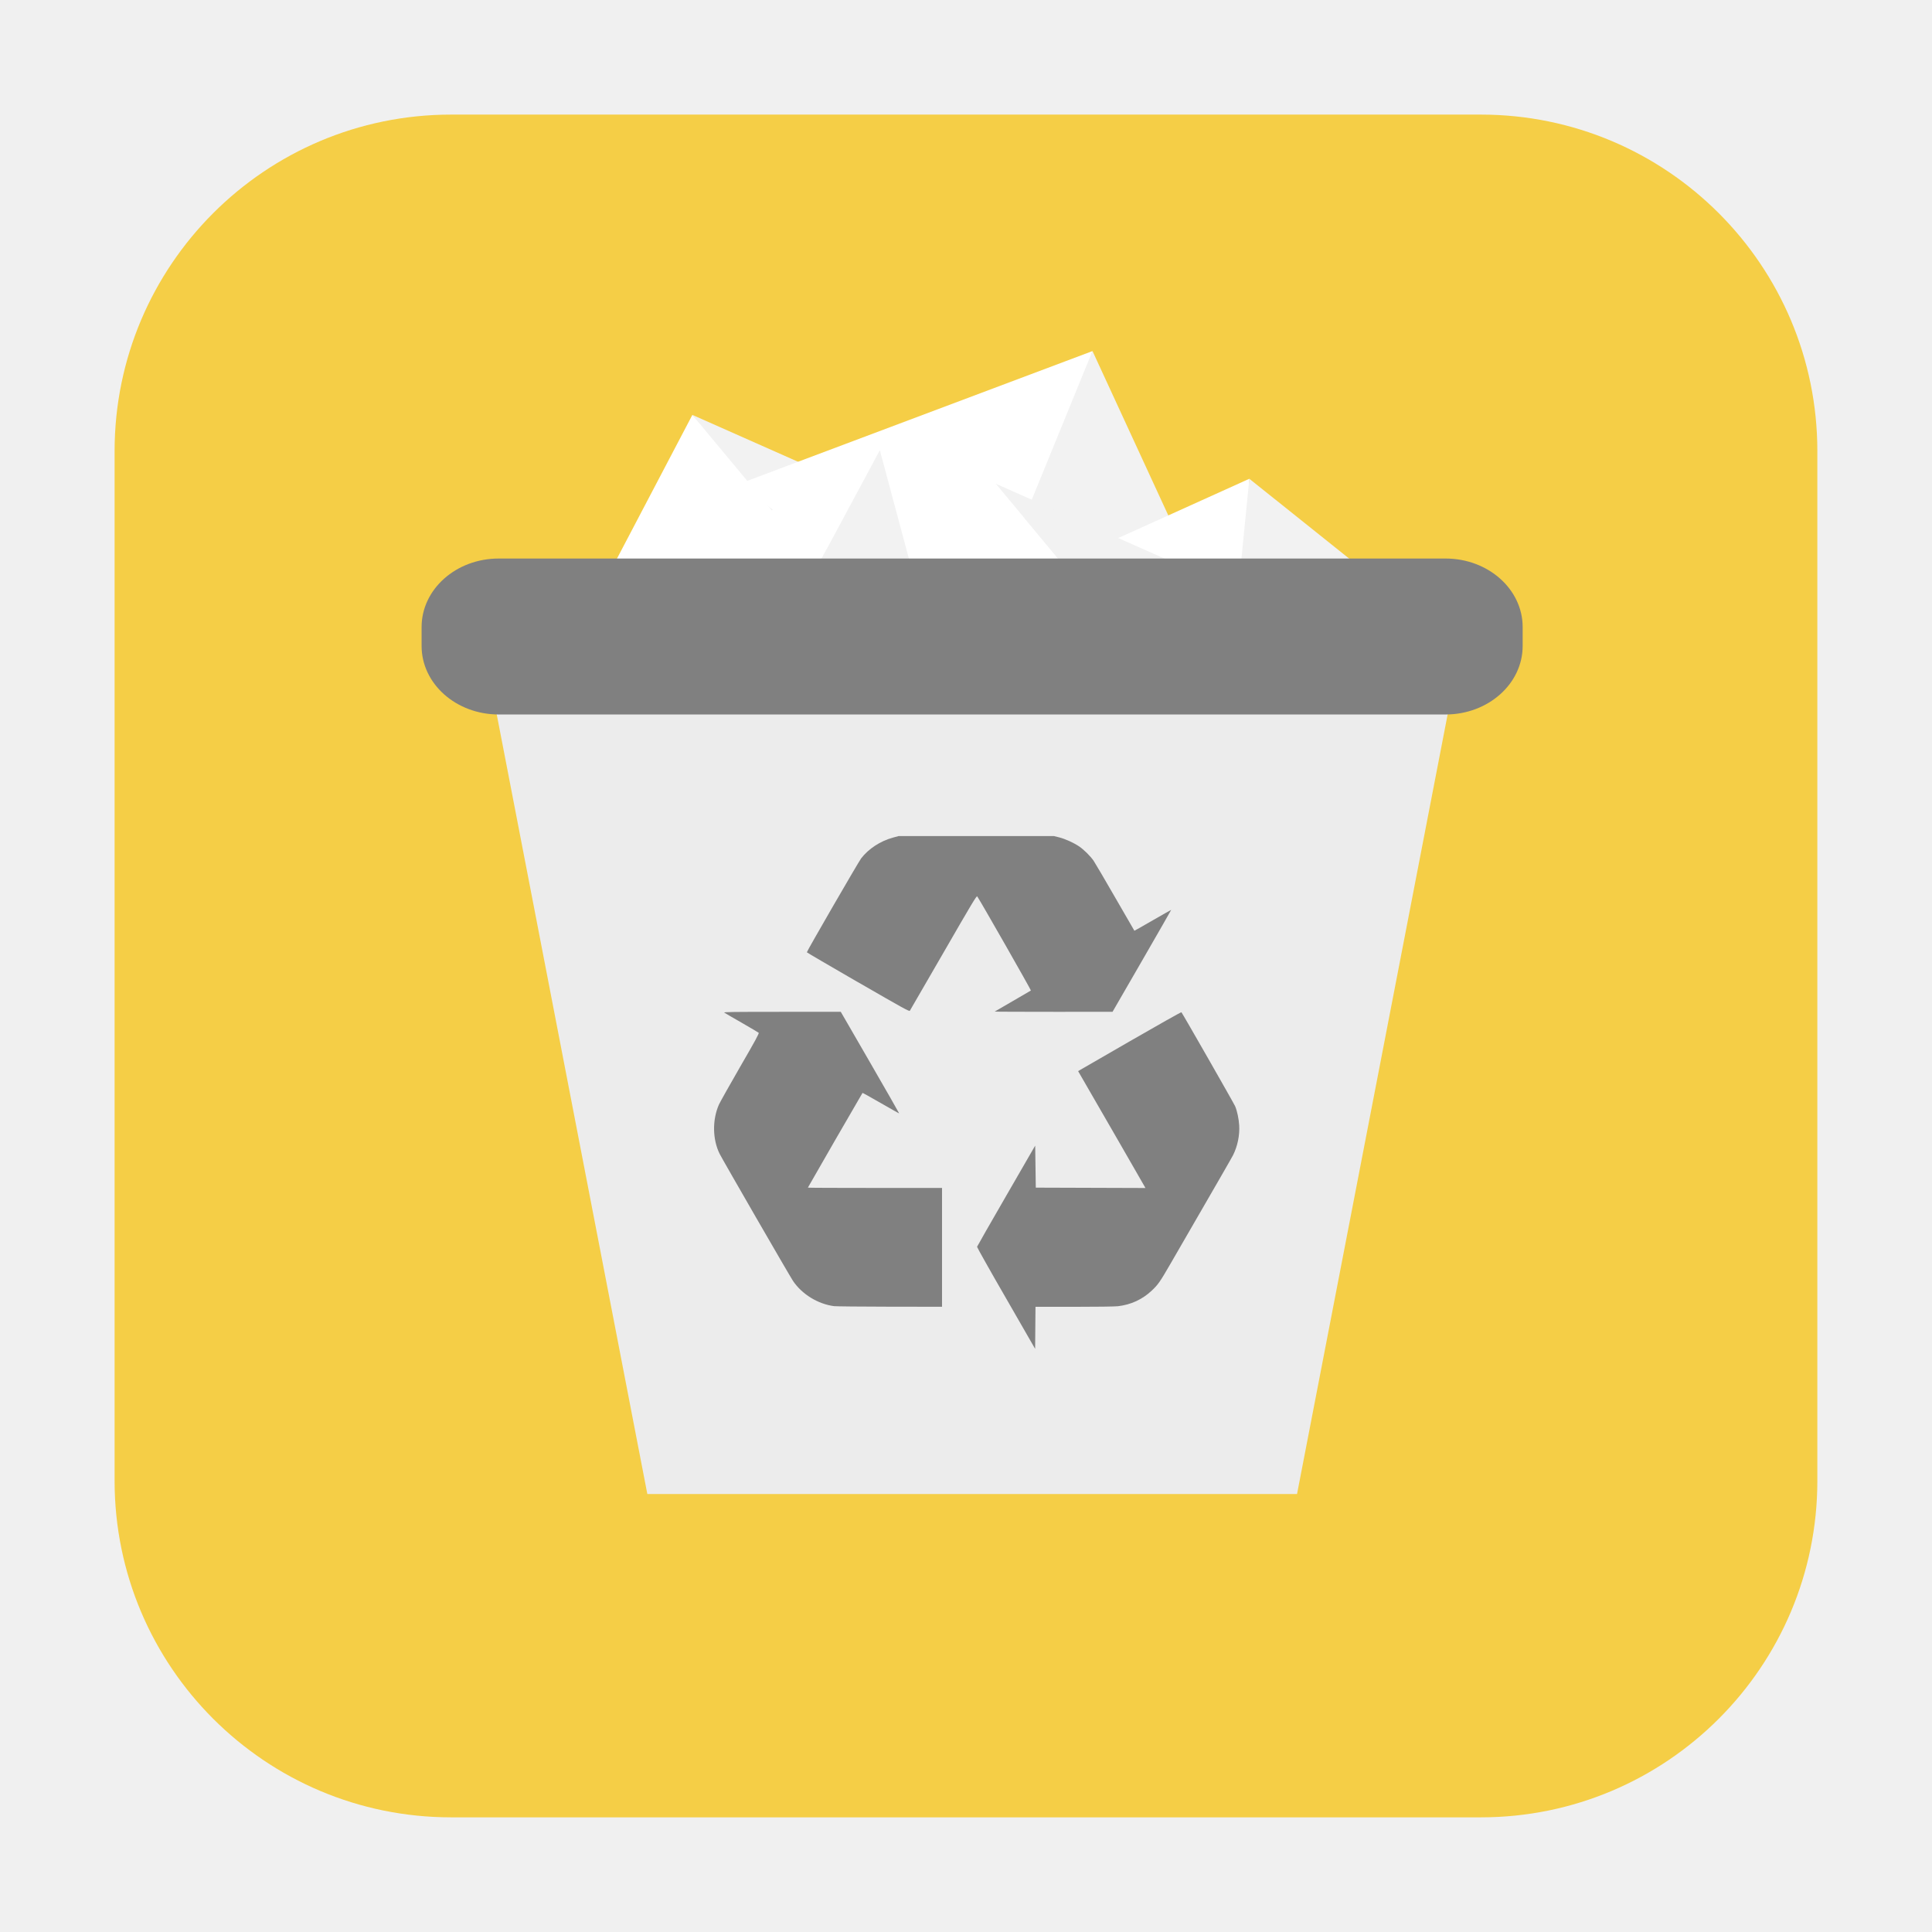
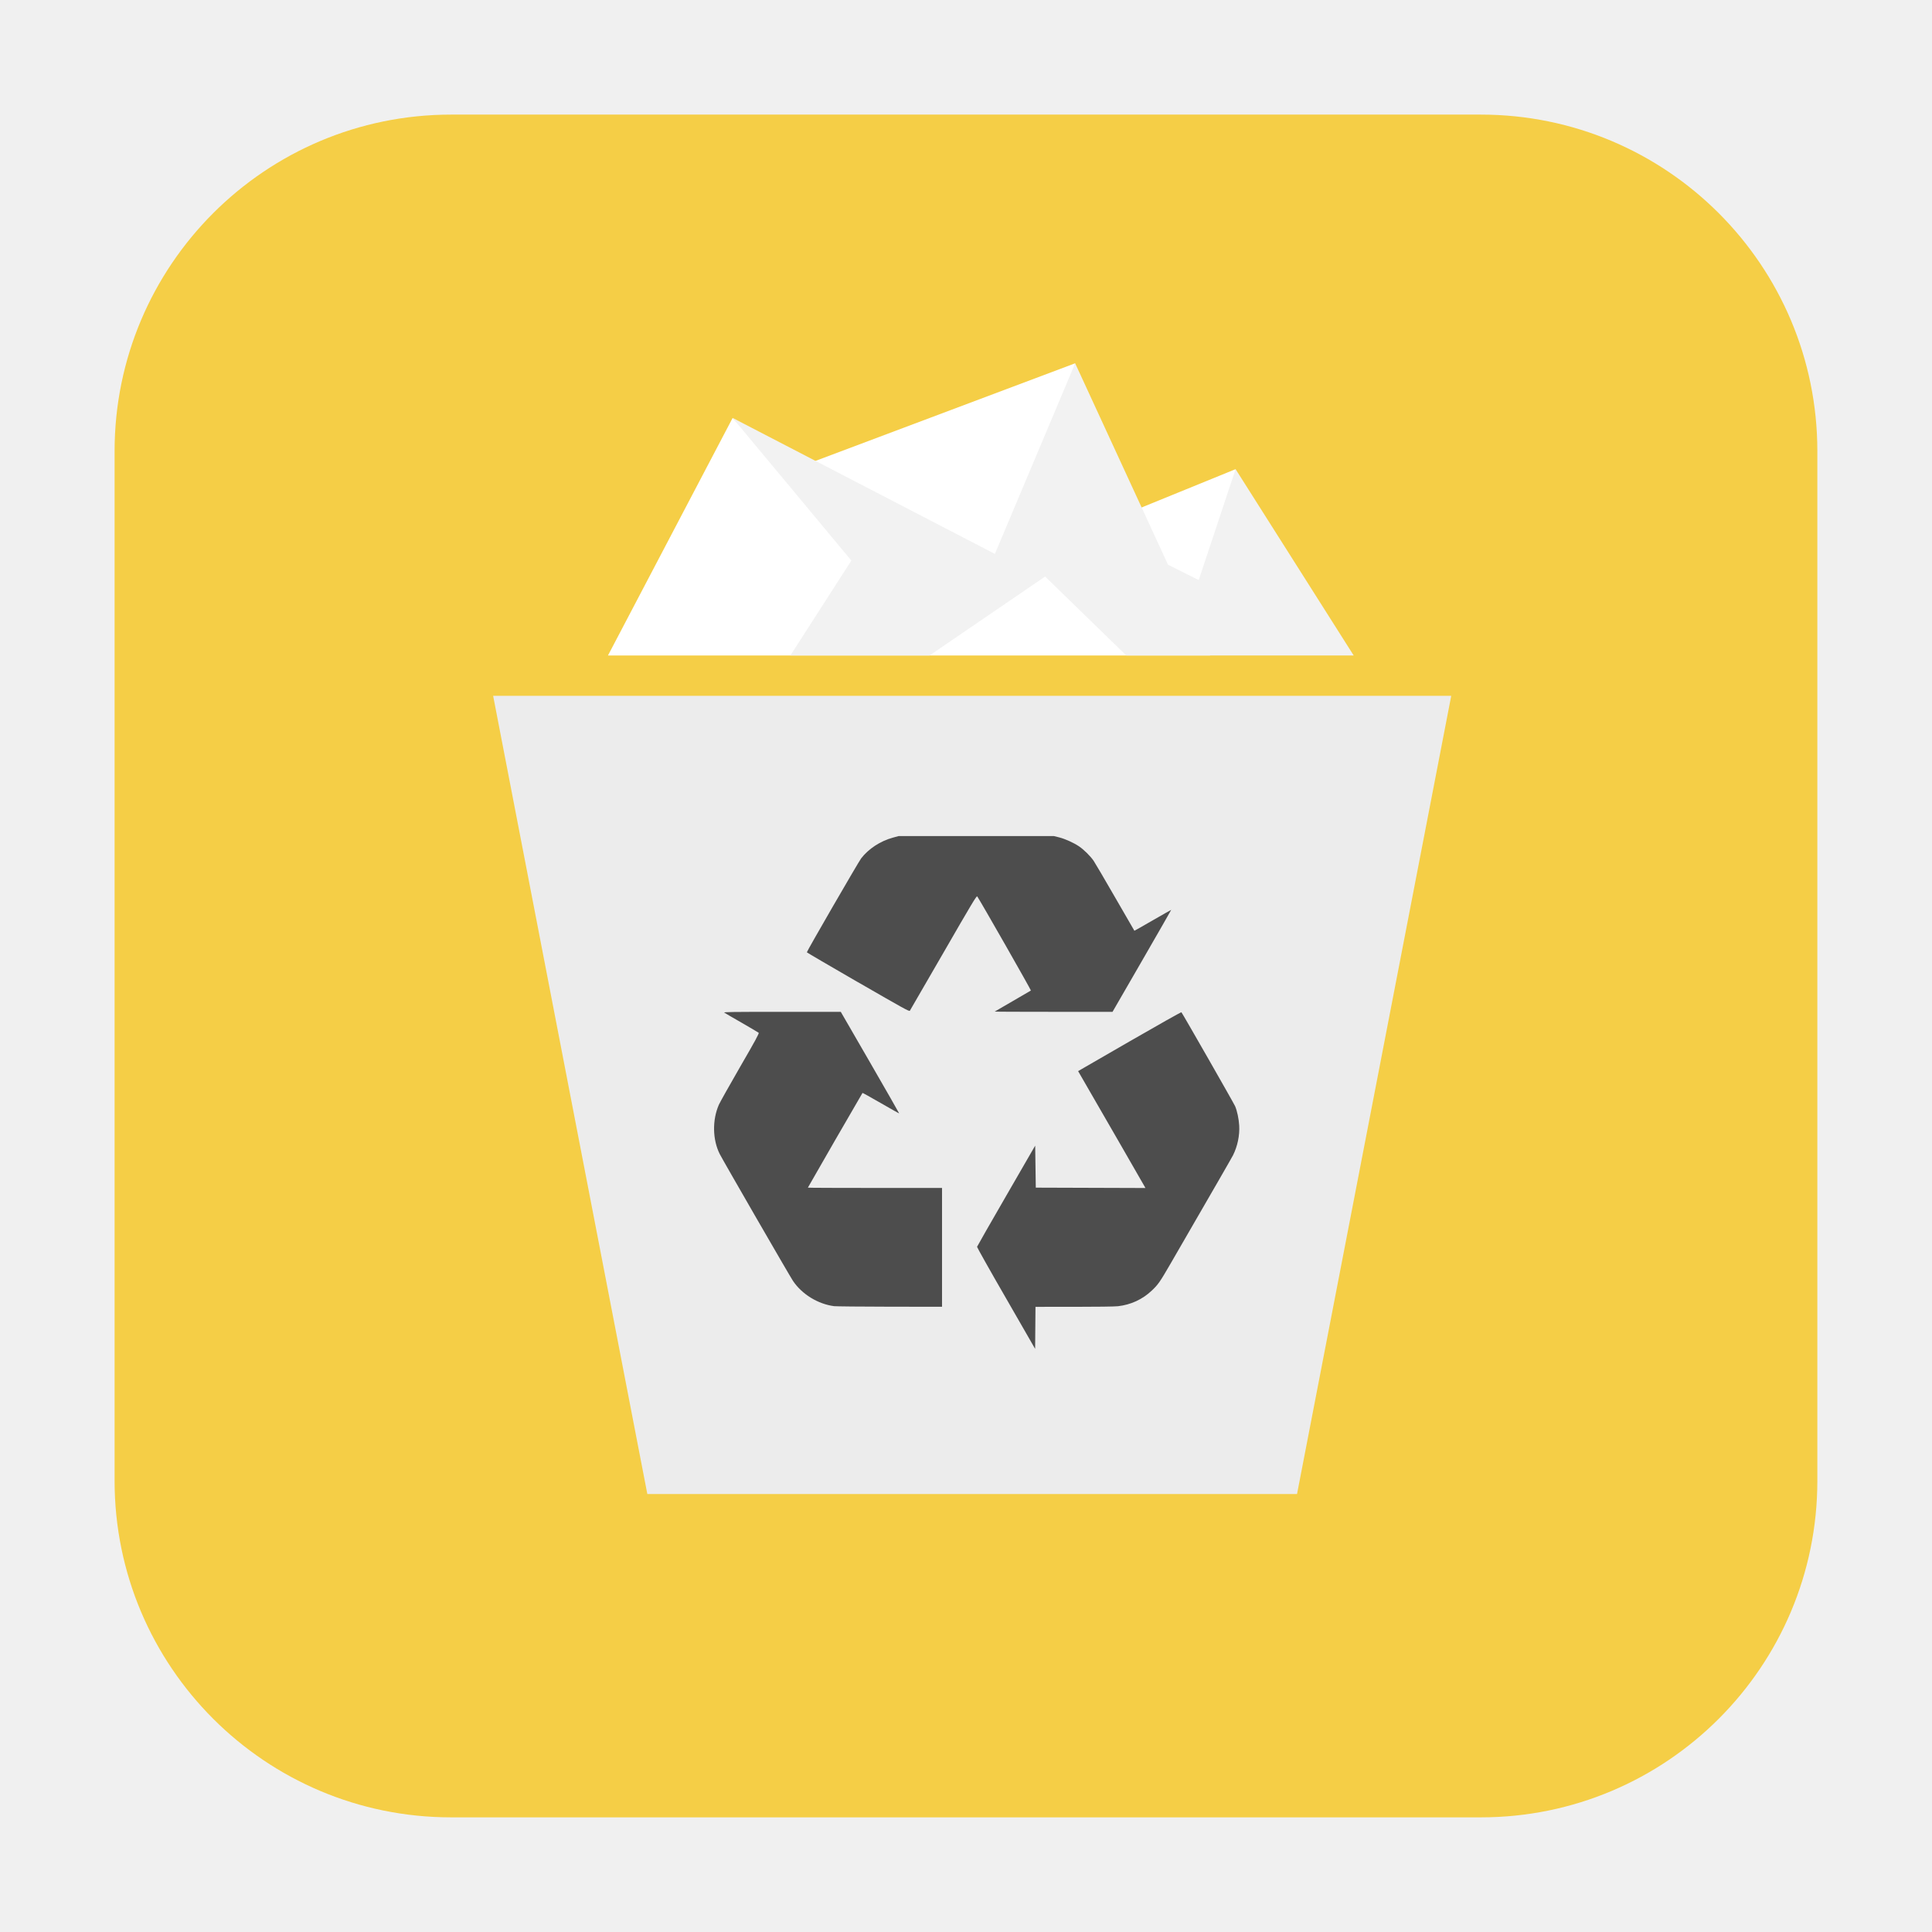
<svg xmlns="http://www.w3.org/2000/svg" height="32" width="32" version="1" id="svg22">
  <defs id="defs26" />
-   <rect style="opacity:1;fill:#f5ce46;fill-opacity:1;fill-rule:evenodd;stroke:none;stroke-width:1.035;stroke-linecap:round;stroke-linejoin:bevel;stroke-miterlimit:4;stroke-dasharray:none;stroke-dashoffset:0;stroke-opacity:1" id="rect4497-3-3-3-6-3" width="28.203" height="28.203" x="1.898" y="1.898" ry="5.575" />
-   <path style="fill:#ffffff;stroke:none;stroke-width:1.496px;stroke-linecap:butt;stroke-linejoin:miter;stroke-opacity:1" d="m 8.992,11.59 2.476,-4.718 4.275,4.592 z" id="path1024-6" />
-   <path style="fill:#f2f2f2;fill-opacity:1;stroke:none;stroke-width:1.496px;stroke-linecap:butt;stroke-linejoin:miter;stroke-opacity:1" d="M 15.49,11.708 11.468,6.872 16.92,9.29 Z" id="path1043-75" />
-   <path style="fill:#ffffff;stroke:none;stroke-width:1.496px;stroke-linecap:butt;stroke-linejoin:miter;stroke-opacity:1" d="M 12.232,8.019 18.095,5.815 16.51,11.205 Z" id="path1024-3-3" />
-   <path style="fill:#f2f2f2;fill-opacity:1;stroke:none;stroke-width:1.496px;stroke-linecap:butt;stroke-linejoin:miter;stroke-opacity:1" d="m 15.91,11.164 2.185,-5.35 1.885,4.087 z" id="path1043-7-5" />
-   <path style="fill:#ffffff;stroke:none;stroke-width:1.379px;stroke-linecap:butt;stroke-linejoin:miter;stroke-opacity:1" d="m 15.763,10.159 4.93,-2.229 -0.176,4.919 z" id="path1024-5-6" />
-   <path style="fill:#f2f2f2;fill-opacity:1;stroke:none;stroke-width:1.379px;stroke-linecap:butt;stroke-linejoin:miter;stroke-opacity:1" d="m 20.232,12.584 0.461,-4.654 2.763,2.209 z" id="path1043-9-2" />
-   <path style="fill:#ffffff;stroke:none;stroke-width:1.496px;stroke-linecap:butt;stroke-linejoin:miter;stroke-opacity:1" d="m 14.082,12.1 2.413,-4.088 4.022,4.836 z" id="path1024-2-9" />
-   <path style="fill:#f2f2f2;fill-opacity:1;stroke:none;stroke-width:1.496px;stroke-linecap:butt;stroke-linejoin:miter;stroke-opacity:1" d="M 20.517,12.849 16.495,8.013 21.947,10.431 Z" id="path1043-2-1" />
-   <path style="fill:#ffffff;stroke:none;stroke-width:1.389px;stroke-linecap:butt;stroke-linejoin:miter;stroke-opacity:1" d="M 9.381,10.339 14.573,7.457 11.57,13.047 Z" id="path1024-8-2" />
-   <path style="fill:#f2f2f2;fill-opacity:1;stroke:none;stroke-width:1.389px;stroke-linecap:butt;stroke-linejoin:miter;stroke-opacity:1" d="m 11.57,13.047 3.003,-5.59 1.164,4.343 z" id="path1043-97-7" />
-   <path style="fill:#ececec;fill-opacity:1;stroke:none;stroke-width:1.061px;stroke-linecap:butt;stroke-linejoin:miter;stroke-opacity:1" d="m 8.168,11.525 2.554,13.221 h 4.122 6.639 l 2.554,-13.221 h -9.193 z" id="path839-0" />
-   <rect style="opacity:1;fill:#808080;fill-opacity:1;stroke:none;stroke-width:0.073;stroke-miterlimit:4;stroke-dasharray:none;stroke-opacity:1" id="rect856-9" width="18.237" height="2.583" x="6.983" y="9.251" ry="1.135" rx="1.277" />
-   <path style="fill:#808080;fill-opacity:1;stroke-width:0.01" d="m 16.663,21.503 c -0.266,-0.46 -0.481,-0.844 -0.48,-0.852 0.002,-0.008 0.219,-0.389 0.483,-0.845 l 0.48,-0.831 0.005,0.348 0.005,0.348 0.908,0.003 0.908,0.003 -0.012,-0.022 c -0.006,-0.012 -0.195,-0.339 -0.418,-0.727 -0.224,-0.388 -0.469,-0.813 -0.546,-0.946 l -0.139,-0.241 0.852,-0.492 c 0.468,-0.27 0.855,-0.488 0.859,-0.483 0.02,0.023 0.872,1.513 0.89,1.557 0.034,0.082 0.06,0.206 0.067,0.317 0.01,0.165 -0.028,0.346 -0.102,0.494 -0.021,0.042 -0.307,0.538 -1.035,1.796 -0.176,0.304 -0.206,0.347 -0.311,0.446 -0.156,0.147 -0.345,0.234 -0.56,0.259 -0.051,0.006 -0.361,0.01 -0.727,0.01 l -0.639,8.1e-5 -0.003,0.348 -0.003,0.348 z m -2.848,0.131 c -0.268,-0.035 -0.533,-0.198 -0.681,-0.419 -0.057,-0.085 -1.161,-1.998 -1.213,-2.101 -0.12,-0.239 -0.125,-0.564 -0.014,-0.817 0.018,-0.041 0.177,-0.323 0.352,-0.627 0.253,-0.436 0.317,-0.555 0.307,-0.564 -0.007,-0.006 -0.133,-0.081 -0.281,-0.166 -0.148,-0.085 -0.278,-0.16 -0.289,-0.168 -0.016,-0.011 0.133,-0.013 0.955,-0.013 h 0.975 l 0.485,0.839 c 0.267,0.462 0.483,0.841 0.482,0.843 -0.002,0.002 -0.138,-0.075 -0.303,-0.17 -0.165,-0.095 -0.302,-0.171 -0.304,-0.169 -0.007,0.007 -0.905,1.564 -0.905,1.569 0,0.003 0.5,0.005 1.111,0.005 h 1.111 v 0.984 0.984 l -0.864,-0.001 c -0.475,-6.83e-4 -0.891,-0.005 -0.925,-0.009 z m 0.398,-5.364 c -0.465,-0.269 -0.847,-0.492 -0.849,-0.497 -0.004,-0.013 0.853,-1.494 0.899,-1.555 0.122,-0.159 0.317,-0.287 0.525,-0.344 l 0.095,-0.026 h 1.287 1.287 l 0.088,0.022 c 0.101,0.026 0.24,0.089 0.33,0.15 0.079,0.054 0.189,0.163 0.24,0.239 0.022,0.032 0.182,0.305 0.356,0.607 0.174,0.302 0.317,0.549 0.318,0.55 0.001,0.001 0.138,-0.076 0.305,-0.173 0.167,-0.096 0.304,-0.174 0.305,-0.173 0.001,0.001 -0.217,0.382 -0.485,0.846 l -0.487,0.843 -0.978,4.9e-5 c -0.538,3e-5 -0.976,-0.002 -0.974,-0.004 0.002,-0.002 0.136,-0.08 0.298,-0.173 0.162,-0.093 0.297,-0.172 0.302,-0.176 0.006,-0.006 -0.831,-1.474 -0.889,-1.559 -0.01,-0.015 -0.09,0.118 -0.558,0.93 -0.301,0.521 -0.552,0.955 -0.558,0.964 -0.01,0.015 -0.103,-0.037 -0.857,-0.472 z" id="path916-0-3" />
+   <g id="g858" transform="translate(53.01695,8.949153)">
+     <rect ry="5.575" y="-7.051" x="-51.119" height="28.203" width="28.203" id="rect4497-3-3-3-6-3-3" style="opacity:1;fill:#f5ce46;fill-opacity:1;fill-rule:evenodd;stroke:none;stroke-width:1.035;stroke-linecap:round;stroke-linejoin:bevel;stroke-miterlimit:4;stroke-dasharray:none;stroke-dashoffset:0;stroke-opacity:1" />
+     <path id="path839" d="m -44.849,2.576 2.554,13.221 h 4.122 6.639 l 2.554,-13.221 h -9.193 z" style="fill:#ececec;fill-opacity:1;stroke:none;stroke-width:1.061px;stroke-linecap:butt;stroke-linejoin:miter;stroke-opacity:1" />
+     <path id="path916-0" d="m -36.354,12.554 c -0.266,-0.46 -0.481,-0.844 -0.48,-0.852 0.002,-0.008 0.219,-0.389 0.483,-0.845 l 0.48,-0.831 0.005,0.348 0.005,0.348 0.908,0.003 0.908,0.003 -0.012,-0.022 c -0.006,-0.012 -0.195,-0.339 -0.418,-0.727 -0.224,-0.388 -0.469,-0.813 -0.546,-0.946 l -0.139,-0.241 0.852,-0.492 c 0.468,-0.27 0.855,-0.488 0.859,-0.483 0.02,0.023 0.872,1.513 0.89,1.557 0.034,0.082 0.06,0.206 0.067,0.317 0.01,0.165 -0.028,0.346 -0.102,0.494 -0.021,0.042 -0.307,0.538 -1.035,1.796 -0.176,0.304 -0.206,0.347 -0.311,0.446 -0.156,0.147 -0.345,0.234 -0.56,0.259 -0.051,0.006 -0.361,0.01 -0.727,0.01 l -0.639,8.1e-5 -0.003,0.348 -0.003,0.348 z m -2.848,0.131 c -0.268,-0.035 -0.533,-0.198 -0.681,-0.419 -0.057,-0.085 -1.161,-1.998 -1.213,-2.101 -0.12,-0.239 -0.125,-0.564 -0.014,-0.817 0.018,-0.041 0.177,-0.323 0.352,-0.627 0.253,-0.436 0.317,-0.555 0.307,-0.564 -0.007,-0.006 -0.133,-0.081 -0.281,-0.166 -0.148,-0.085 -0.278,-0.16 -0.289,-0.168 -0.016,-0.011 0.133,-0.013 0.955,-0.013 h 0.975 l 0.485,0.839 c 0.267,0.462 0.483,0.841 0.482,0.843 -0.002,0.002 -0.138,-0.075 -0.303,-0.17 -0.165,-0.095 -0.302,-0.171 -0.304,-0.169 -0.007,0.007 -0.905,1.564 -0.905,1.569 0,0.003 0.5,0.005 1.111,0.005 h 1.111 v 0.984 0.984 l -0.864,-0.001 c -0.475,-6.83e-4 -0.891,-0.005 -0.925,-0.009 z m 0.398,-5.364 c -0.465,-0.269 -0.847,-0.492 -0.849,-0.497 -0.004,-0.013 0.853,-1.494 0.899,-1.555 0.122,-0.159 0.317,-0.287 0.525,-0.344 l 0.095,-0.026 h 1.287 1.287 l 0.088,0.022 c 0.101,0.026 0.24,0.089 0.33,0.15 0.079,0.054 0.189,0.163 0.24,0.239 0.022,0.032 0.182,0.305 0.356,0.607 0.174,0.302 0.317,0.549 0.318,0.55 0.001,0.001 0.138,-0.076 0.305,-0.173 0.167,-0.096 0.304,-0.174 0.305,-0.173 0.001,0.001 -0.217,0.382 -0.485,0.846 l -0.487,0.843 -0.978,4.9e-5 c -0.538,3e-5 -0.976,-0.002 -0.974,-0.004 0.002,-0.002 0.136,-0.08 0.298,-0.173 0.162,-0.093 0.297,-0.172 0.302,-0.176 0.006,-0.006 -0.831,-1.474 -0.889,-1.559 -0.01,-0.015 -0.09,0.118 -0.558,0.93 -0.301,0.521 -0.552,0.955 -0.558,0.964 -0.01,0.015 -0.103,-0.037 -0.857,-0.472 z" style="fill:#4d4d4d;fill-opacity:1;stroke-width:0.01" />
+     <g transform="matrix(0.8560669,0,0,0.8560669,-14.32098,19.63655)" id="g926">
+       <path style="fill:#ffffff;stroke:none;stroke-width:1.496px;stroke-linecap:butt;stroke-linejoin:miter;stroke-opacity:1" d="m -24.4,-26.363 -5.637,2.119 -0.99,-1.062 -2.412,4.596 h 11.65 l 0.494,-3.605 -3.609,1.471 -0.391,-0.471 z m -4.326,3.35 1.424,1.059 -0.234,0.396 -1.246,-1.338 z" id="path1024-6-6" />
+       <path style="fill:#f2f2f2;fill-opacity:1;stroke:none;stroke-width:1.496px;stroke-linecap:butt;stroke-linejoin:miter;stroke-opacity:1" d="m -24.4,-26.363 -1.553,3.688 -5.074,-2.631 2.297,2.76 -1.18,1.836 h 2.693 l 2.236,-1.527 1.57,1.527 h 4.4 l -2.285,-3.605 -0.713,2.146 -0.594,-0.297 z" id="path1043-75-7" />
+     </g>
+   </g>
</svg>
